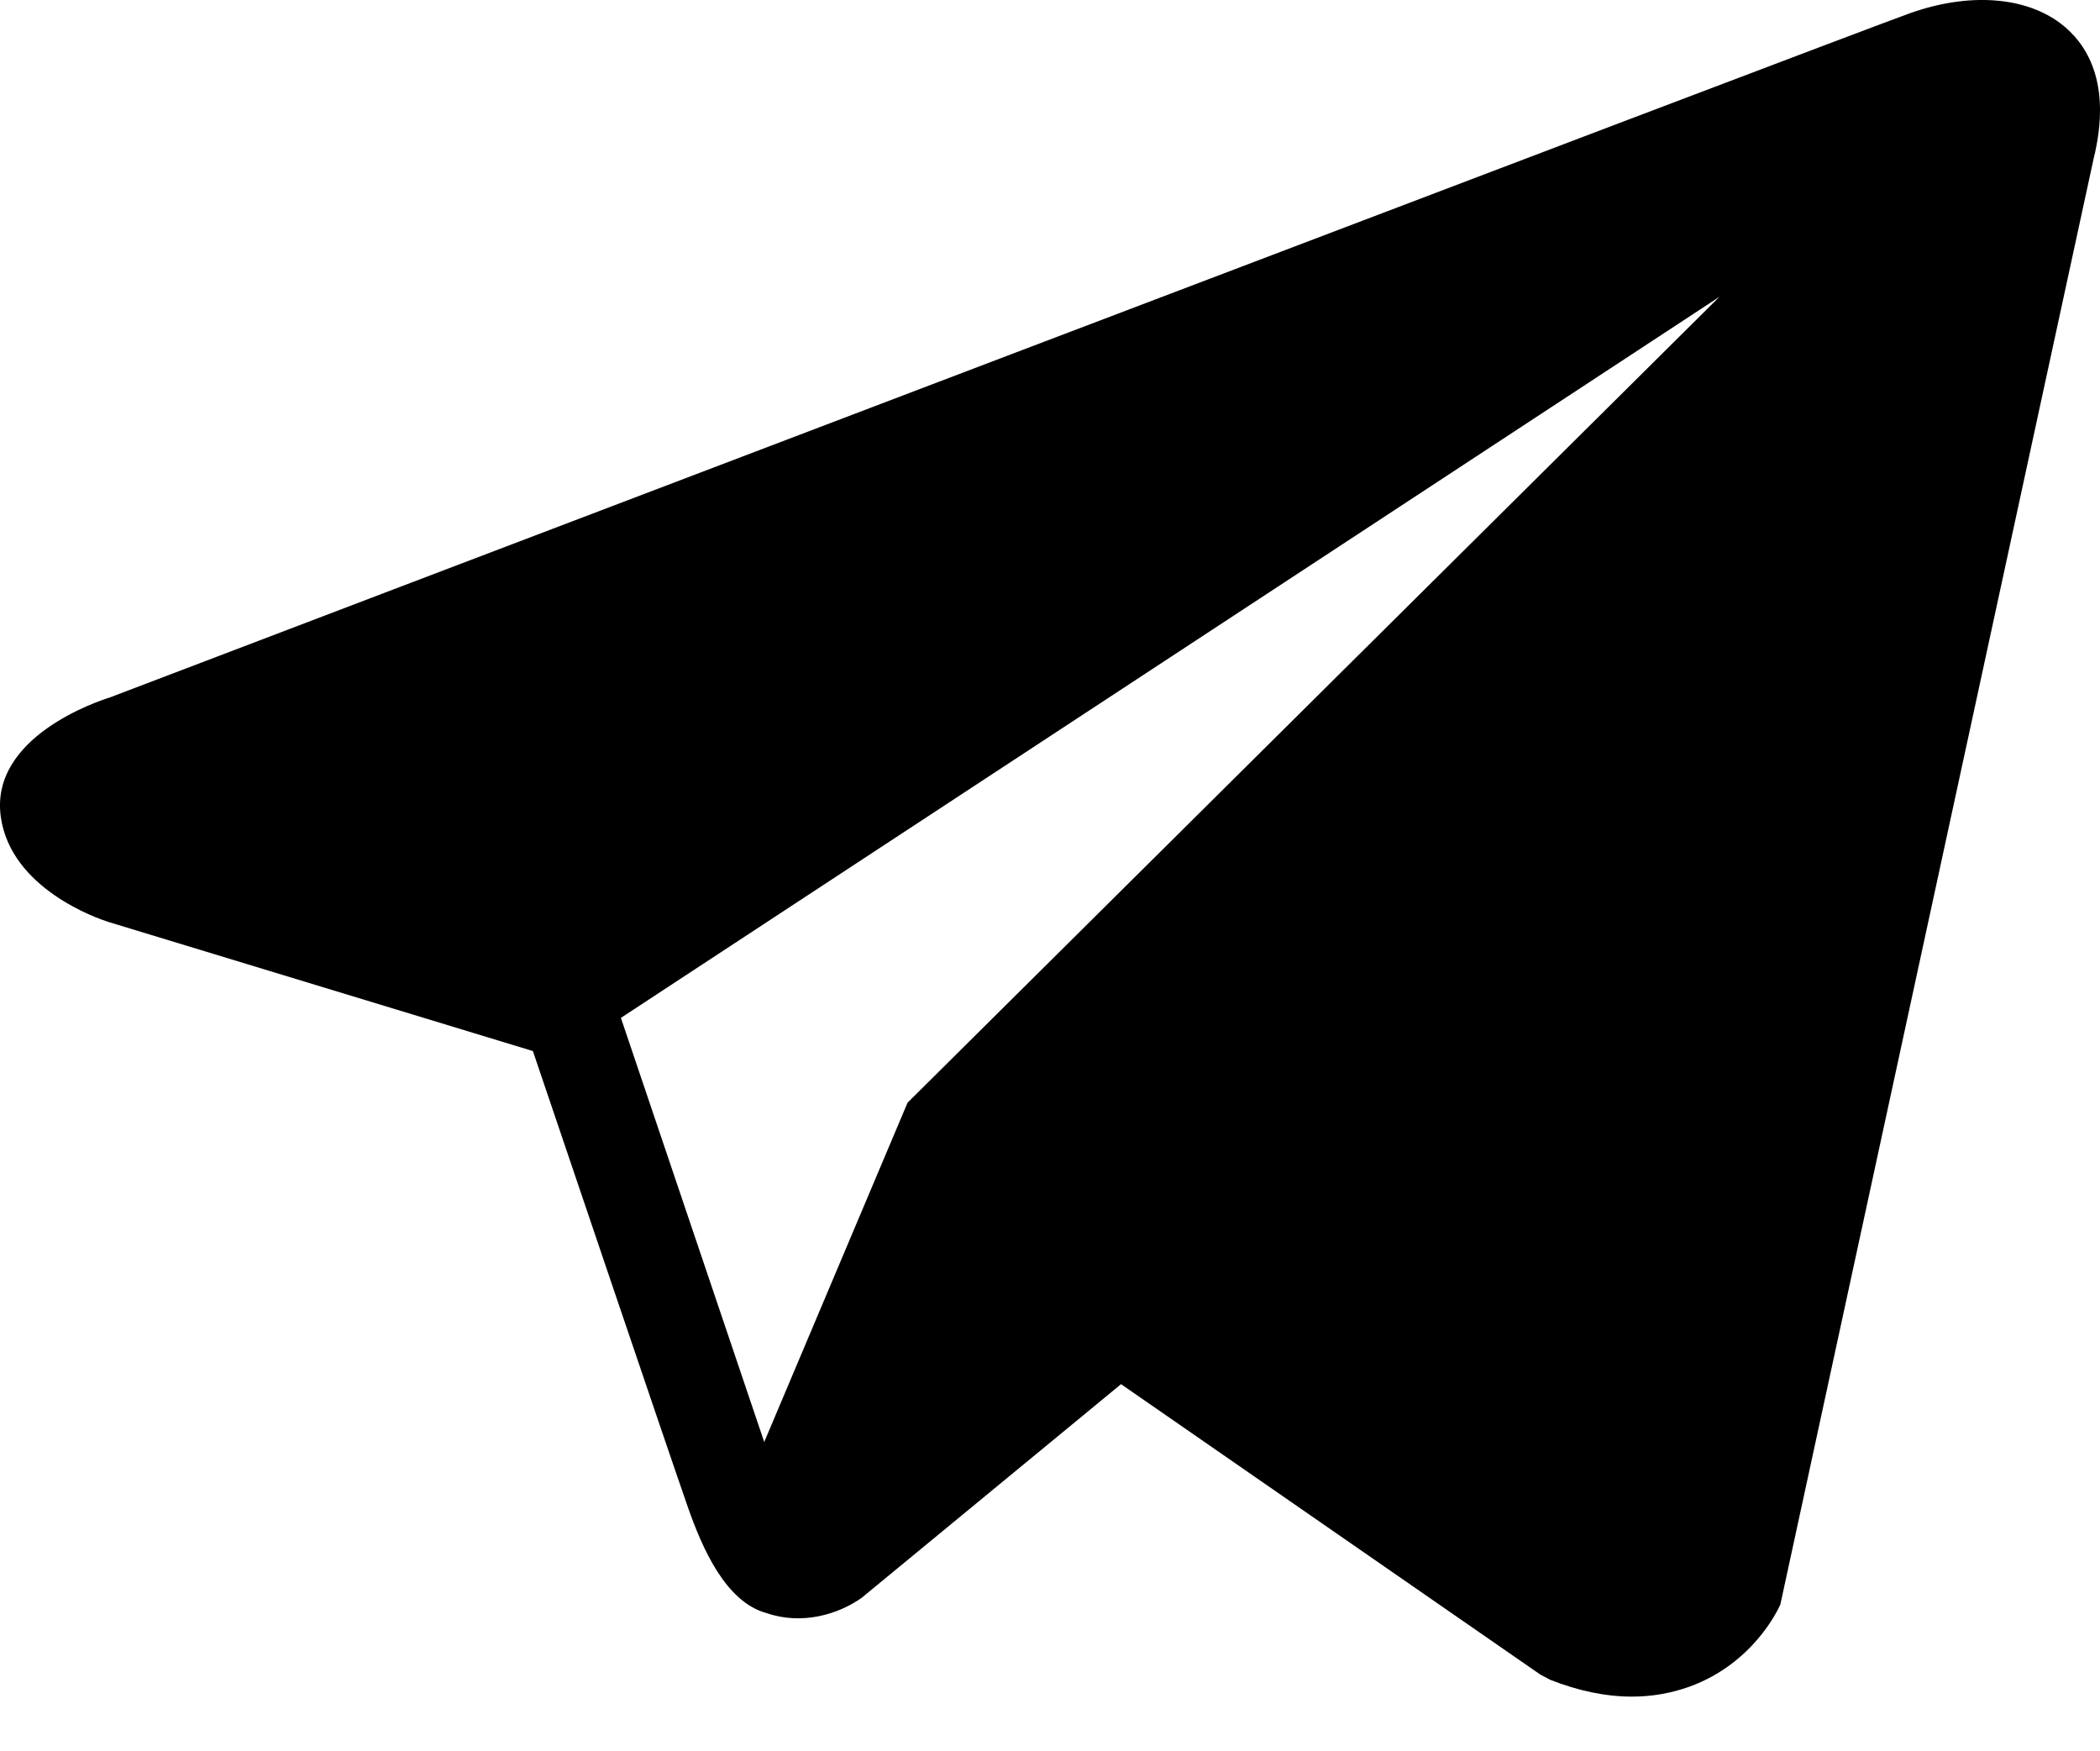
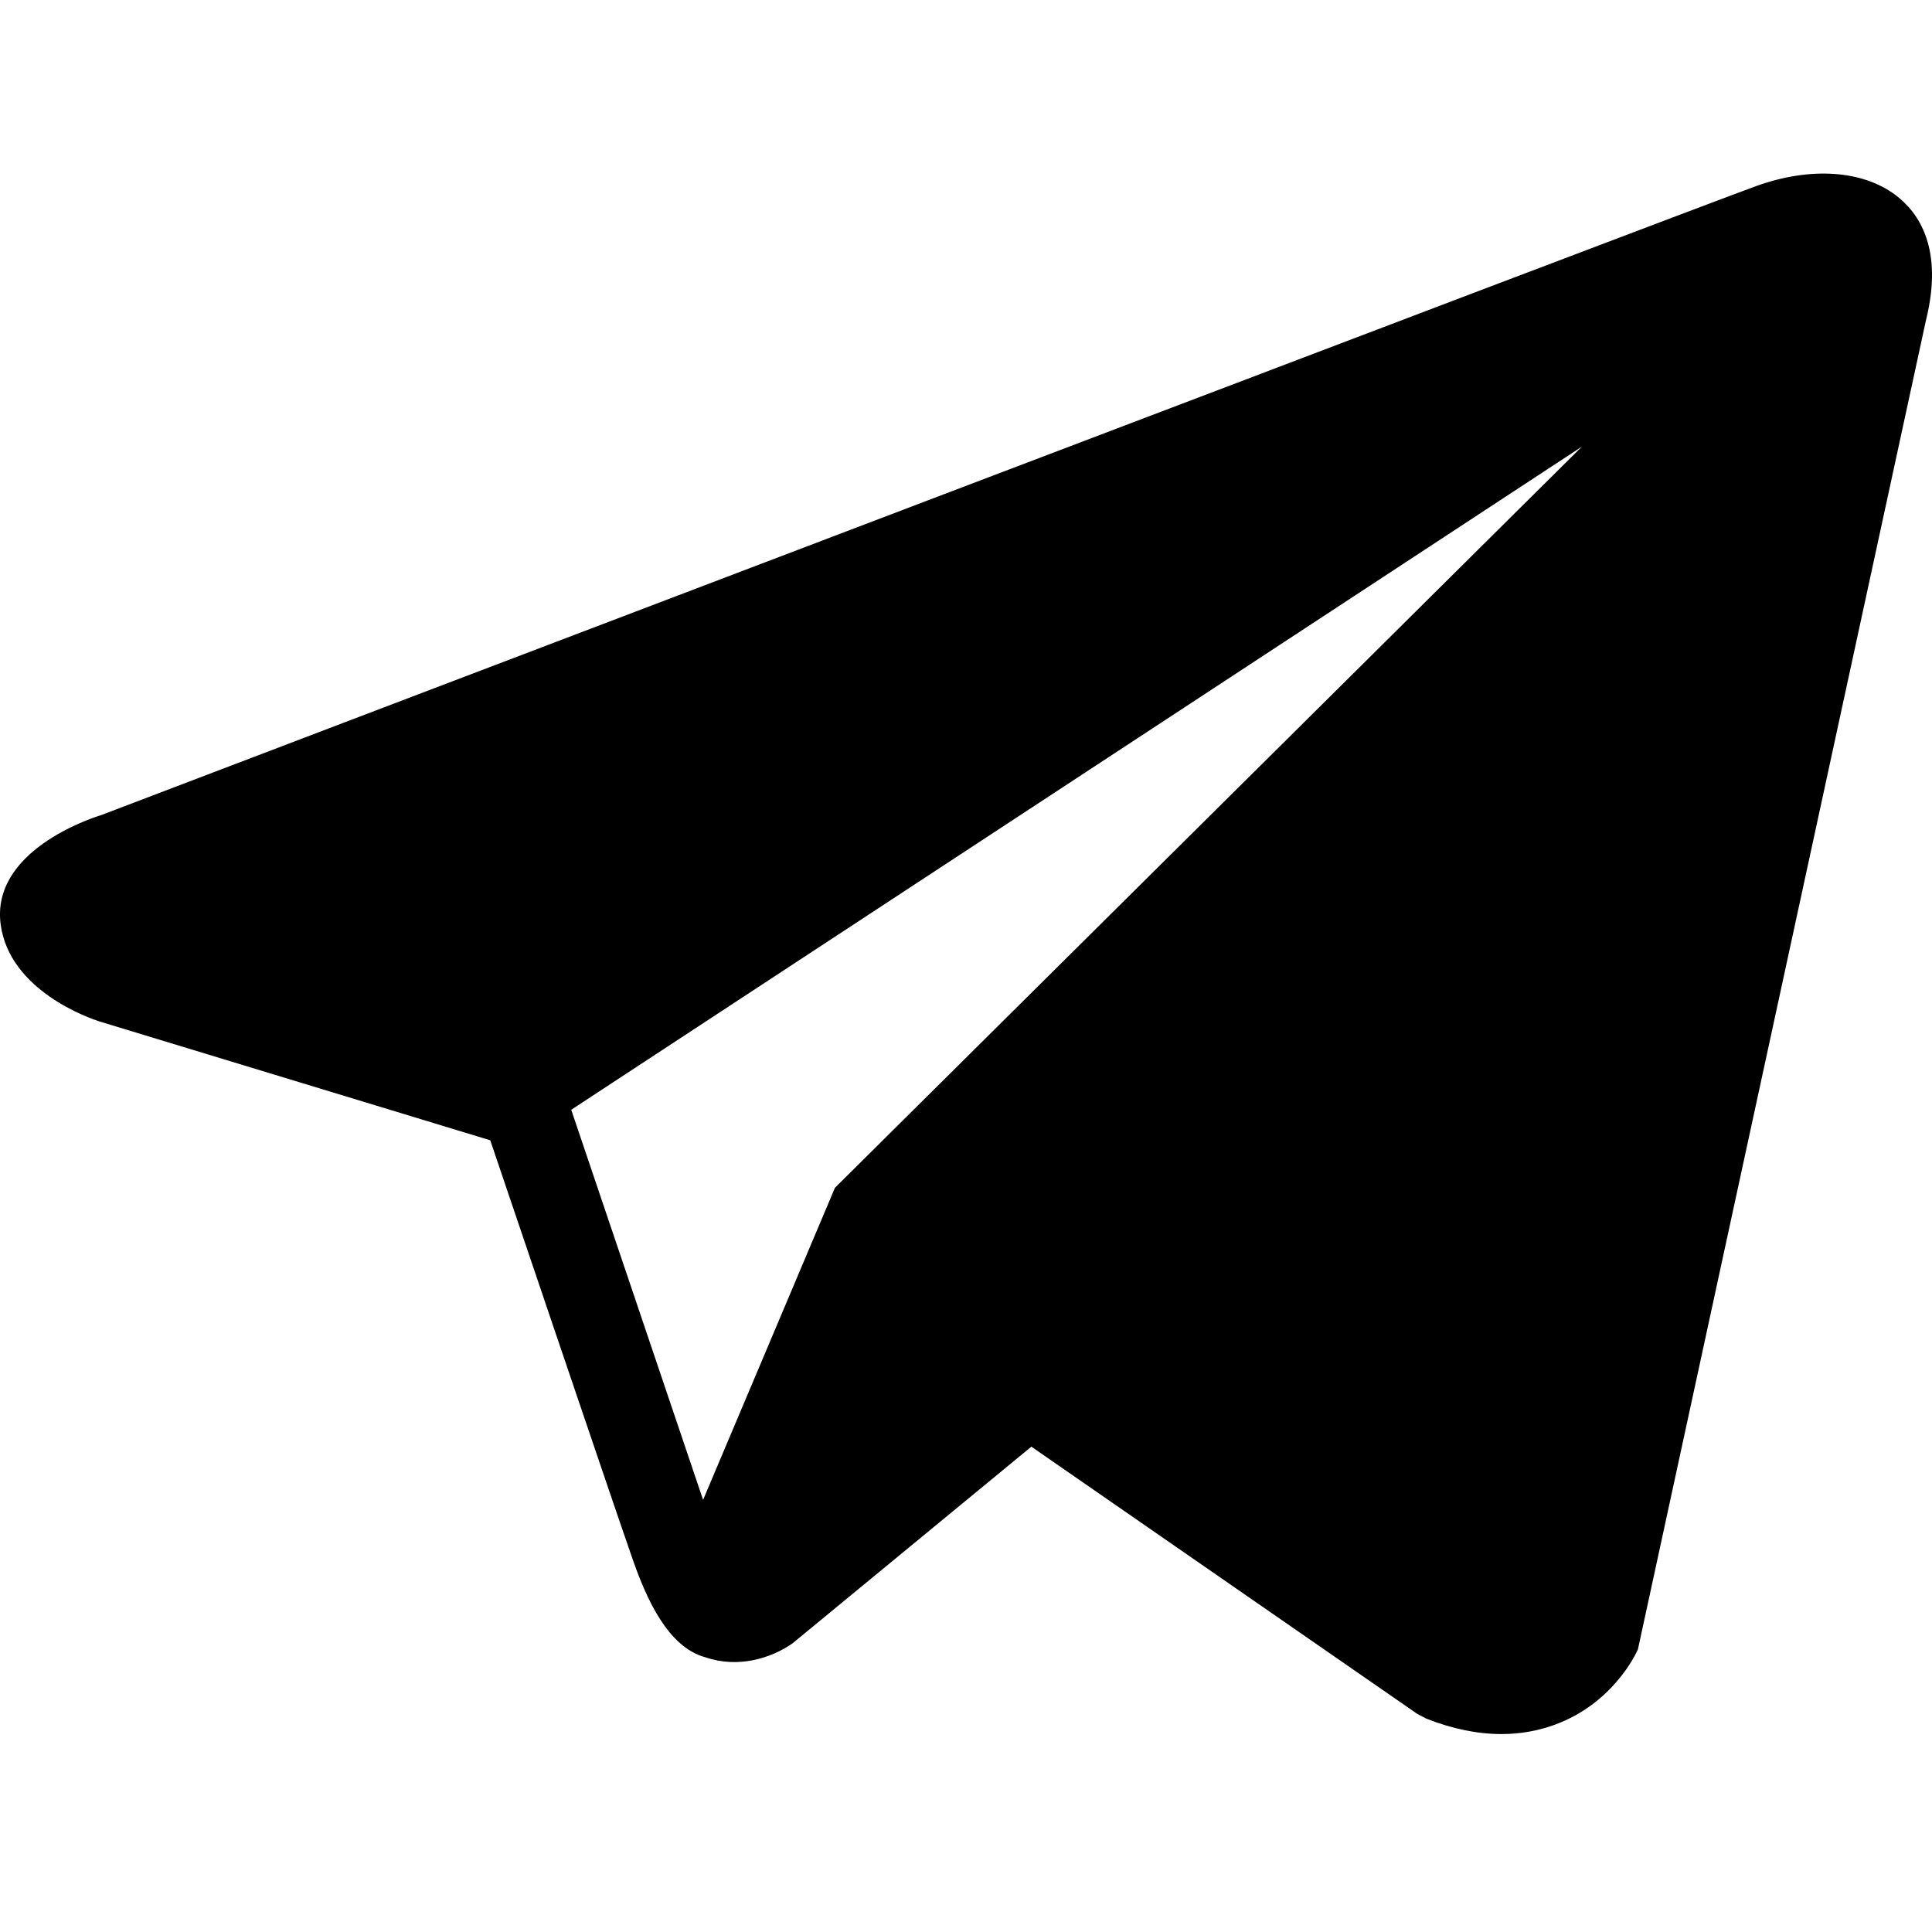
- <svg width="24" height="20" viewBox="0 0 24 20">
-   <path d="M23.547 0.266C23.137 -0.042 22.494 -0.086 21.829 0.151H21.828C21.129 0.4 2.035 7.671 1.258 7.968C1.117 8.012 -0.118 8.421 0.009 9.332C0.123 10.154 1.115 10.494 1.236 10.533L6.09 12.009C6.413 12.96 7.6 16.472 7.862 17.222C8.026 17.69 8.293 18.304 8.761 18.431C9.171 18.571 9.58 18.443 9.844 18.259L12.812 15.815L17.602 19.132L17.717 19.193C18.042 19.321 18.354 19.385 18.651 19.385C18.881 19.385 19.101 19.346 19.312 19.27C20.03 19.008 20.317 18.401 20.347 18.332L23.926 1.818C24.144 0.936 23.84 0.487 23.547 0.266ZM10.372 12.599L8.734 16.476L7.096 11.63L19.651 3.391L10.372 12.599Z" />
+ <svg width="24" height="24" viewBox="0 0 24 24">
+   <path d="M23.547 2.423C23.137 2.115 22.494 2.07 21.829 2.307H21.828C21.129 2.556 2.035 9.828 1.258 10.125C1.117 10.168 -0.118 10.577 0.009 11.489C0.123 12.31 1.115 12.65 1.236 12.689L6.09 14.165C6.413 15.117 7.6 18.628 7.862 19.378C8.026 19.846 8.293 20.461 8.761 20.587C9.171 20.728 9.58 20.599 9.844 20.415L12.812 17.971L17.602 21.288L17.717 21.349C18.042 21.477 18.354 21.541 18.651 21.541C18.881 21.541 19.101 21.503 19.312 21.426C20.03 21.164 20.317 20.557 20.347 20.488L23.926 3.974C24.144 3.092 23.84 2.643 23.547 2.423ZM10.372 14.755L8.734 18.632L7.096 13.786L19.651 5.548L10.372 14.755Z" />
</svg>
